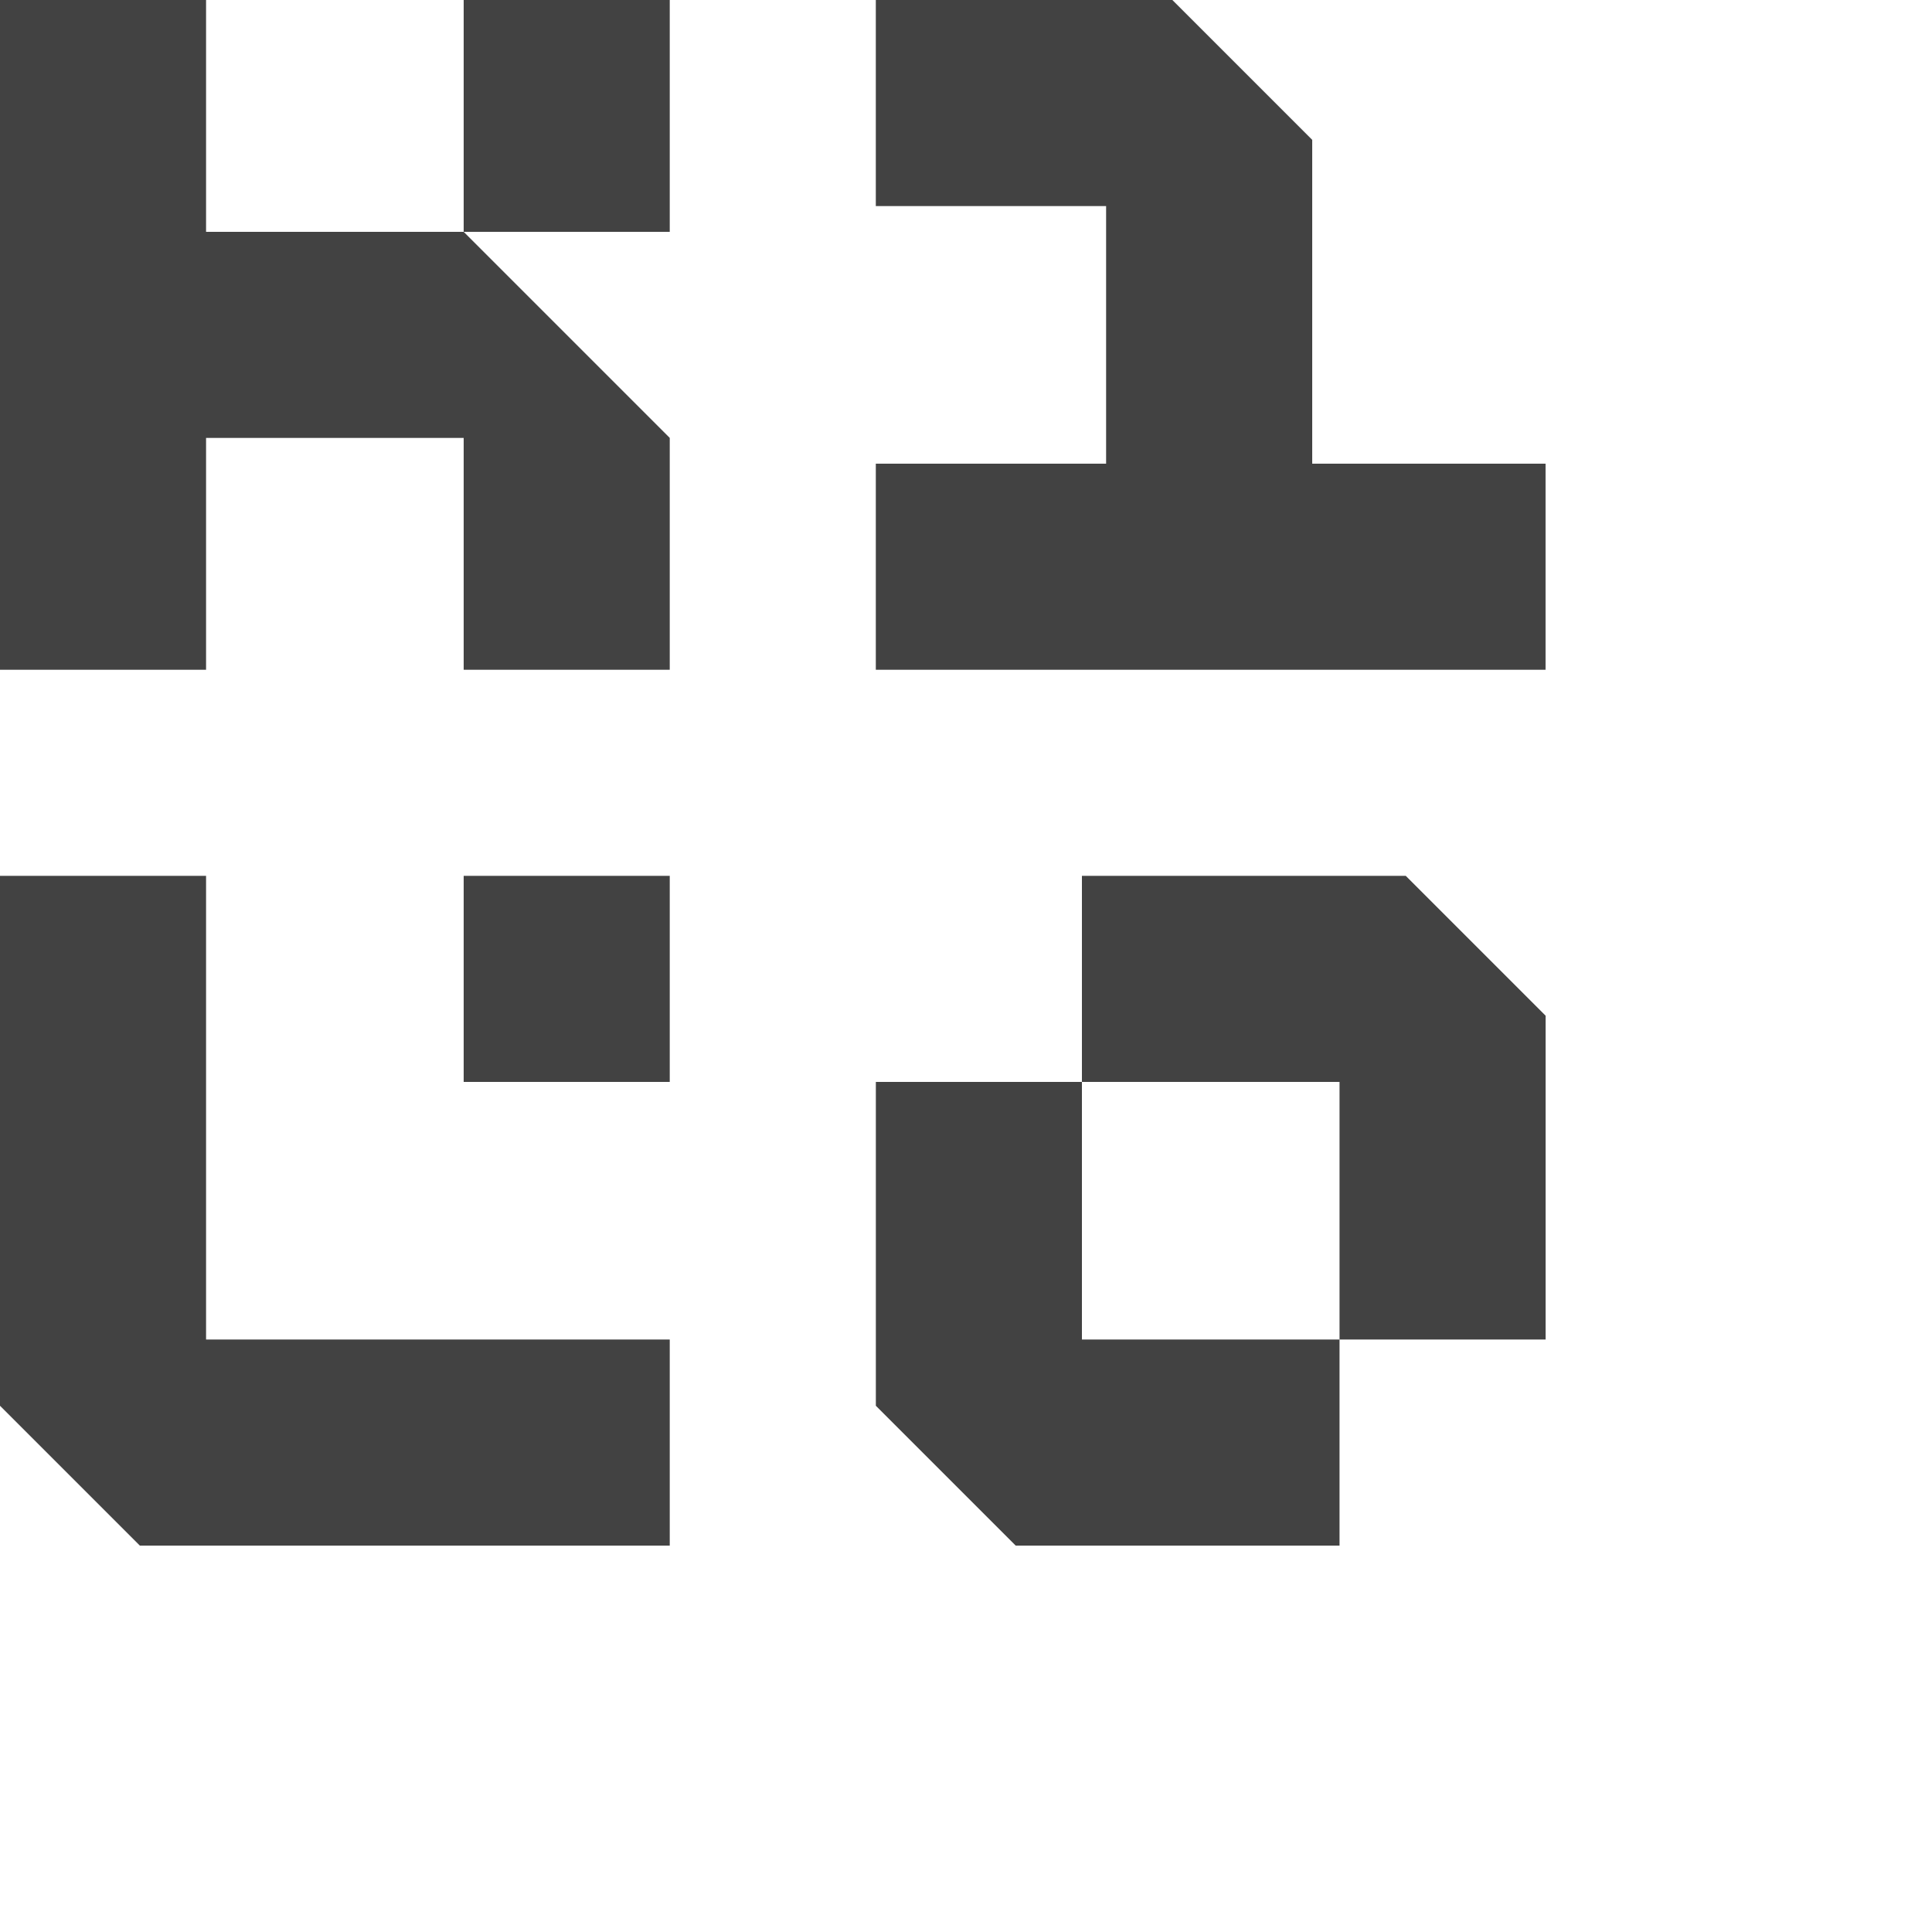
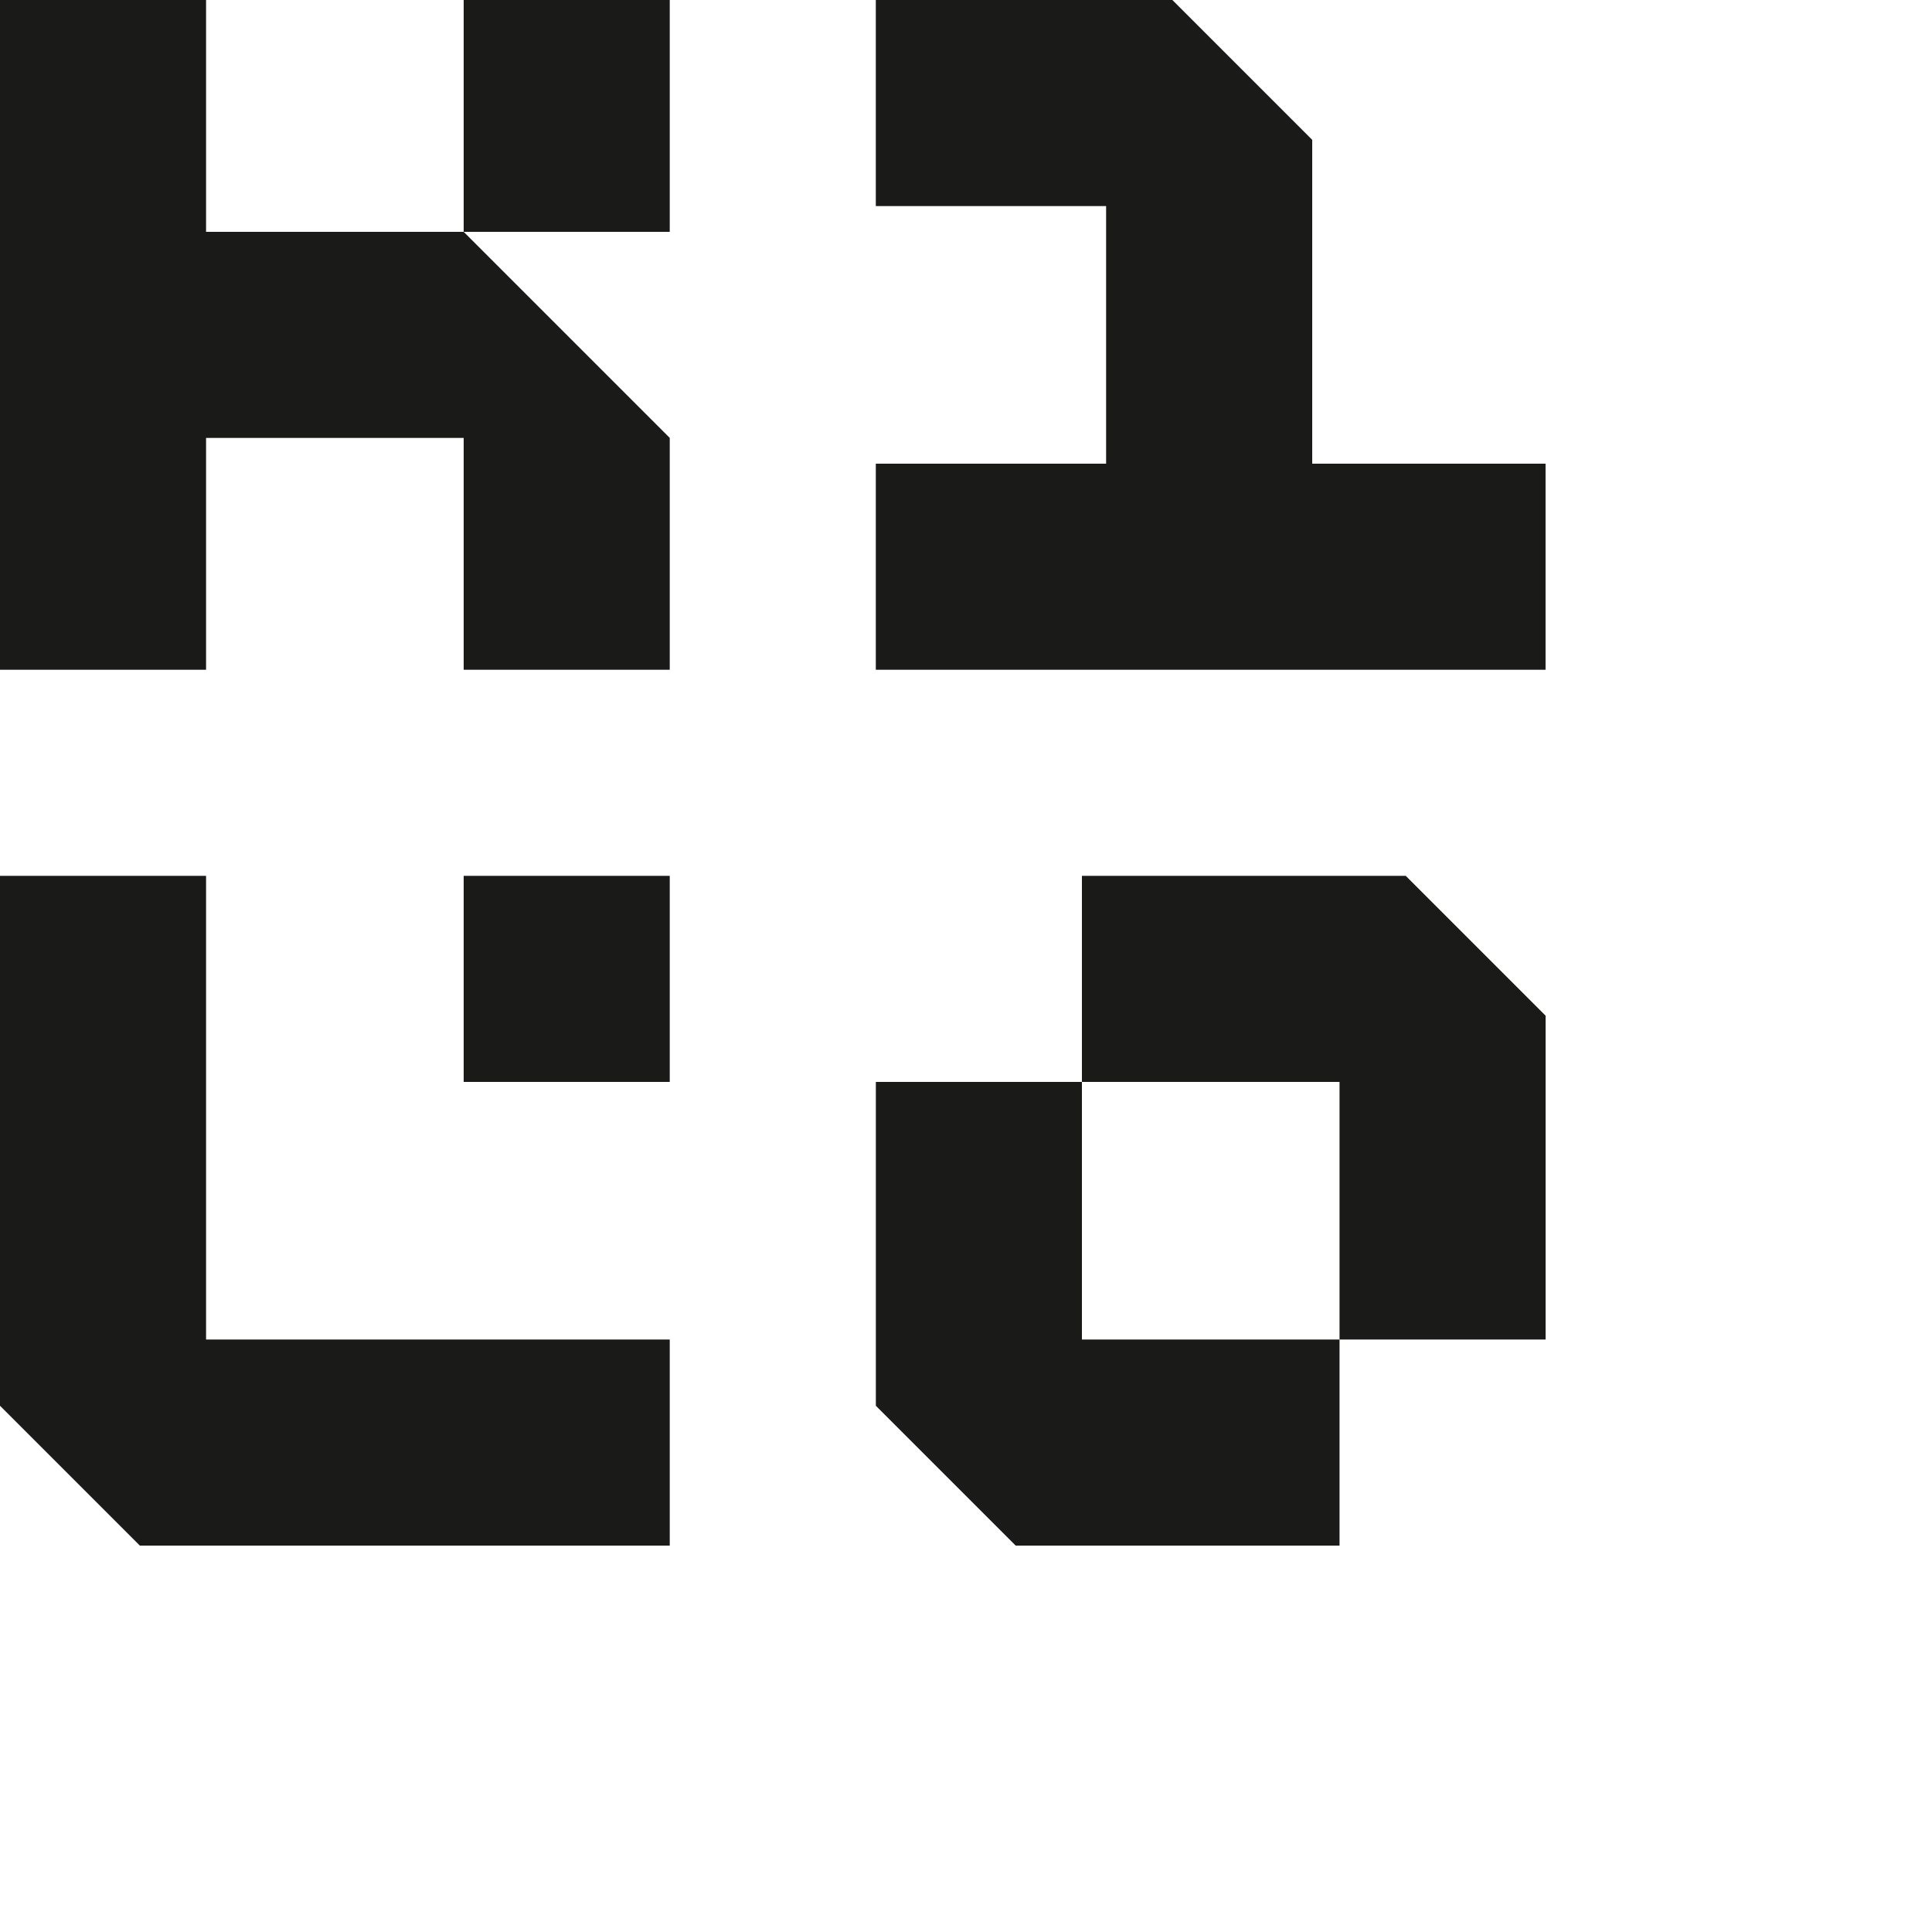
<svg xmlns="http://www.w3.org/2000/svg" id="Kilo_Code_Branding" version="1.1" viewBox="0 0 40 40">
  <g transform="scale(0.8)" transform-origin="center">
-     <path fill="#424242" d="M28,34.667h6.667v5.333h-8.381l-3.619-3.619v-8.381h5.333v6.667ZM40,26.286l-3.619-3.619h-8.381v5.333h6.667v6.667h5.333v-8.381ZM17.333,22.667h-5.333v5.333h5.333v-5.333ZM0,36.381l3.619,3.619h13.714v-5.333H5.333v-12H0v13.714ZM33.96,12V3.619L30.341-0h-7.675v5.333h5.96v6.667h-5.96v5.333h17.333v-5.333h-6.04ZM5.333,0H0v17.333h5.333v-6h6.667v6h5.333v-6l-5.333-5.333h-6.667V0ZM17.333,0h-5.333v6h5.333V0Z" />
+     <path fill="#1a1a18" d="M28,34.667h6.667v5.333h-8.381l-3.619-3.619v-8.381h5.333v6.667ZM40,26.286l-3.619-3.619h-8.381v5.333h6.667v6.667h5.333v-8.381ZM17.333,22.667h-5.333v5.333h5.333v-5.333ZM0,36.381l3.619,3.619h13.714v-5.333H5.333v-12H0v13.714ZM33.96,12V3.619L30.341-0h-7.675v5.333h5.96v6.667h-5.96v5.333h17.333v-5.333h-6.04ZM5.333,0H0v17.333h5.333v-6h6.667v6h5.333v-6l-5.333-5.333h-6.667V0ZM17.333,0h-5.333v6h5.333V0Z" />
  </g>
</svg>
